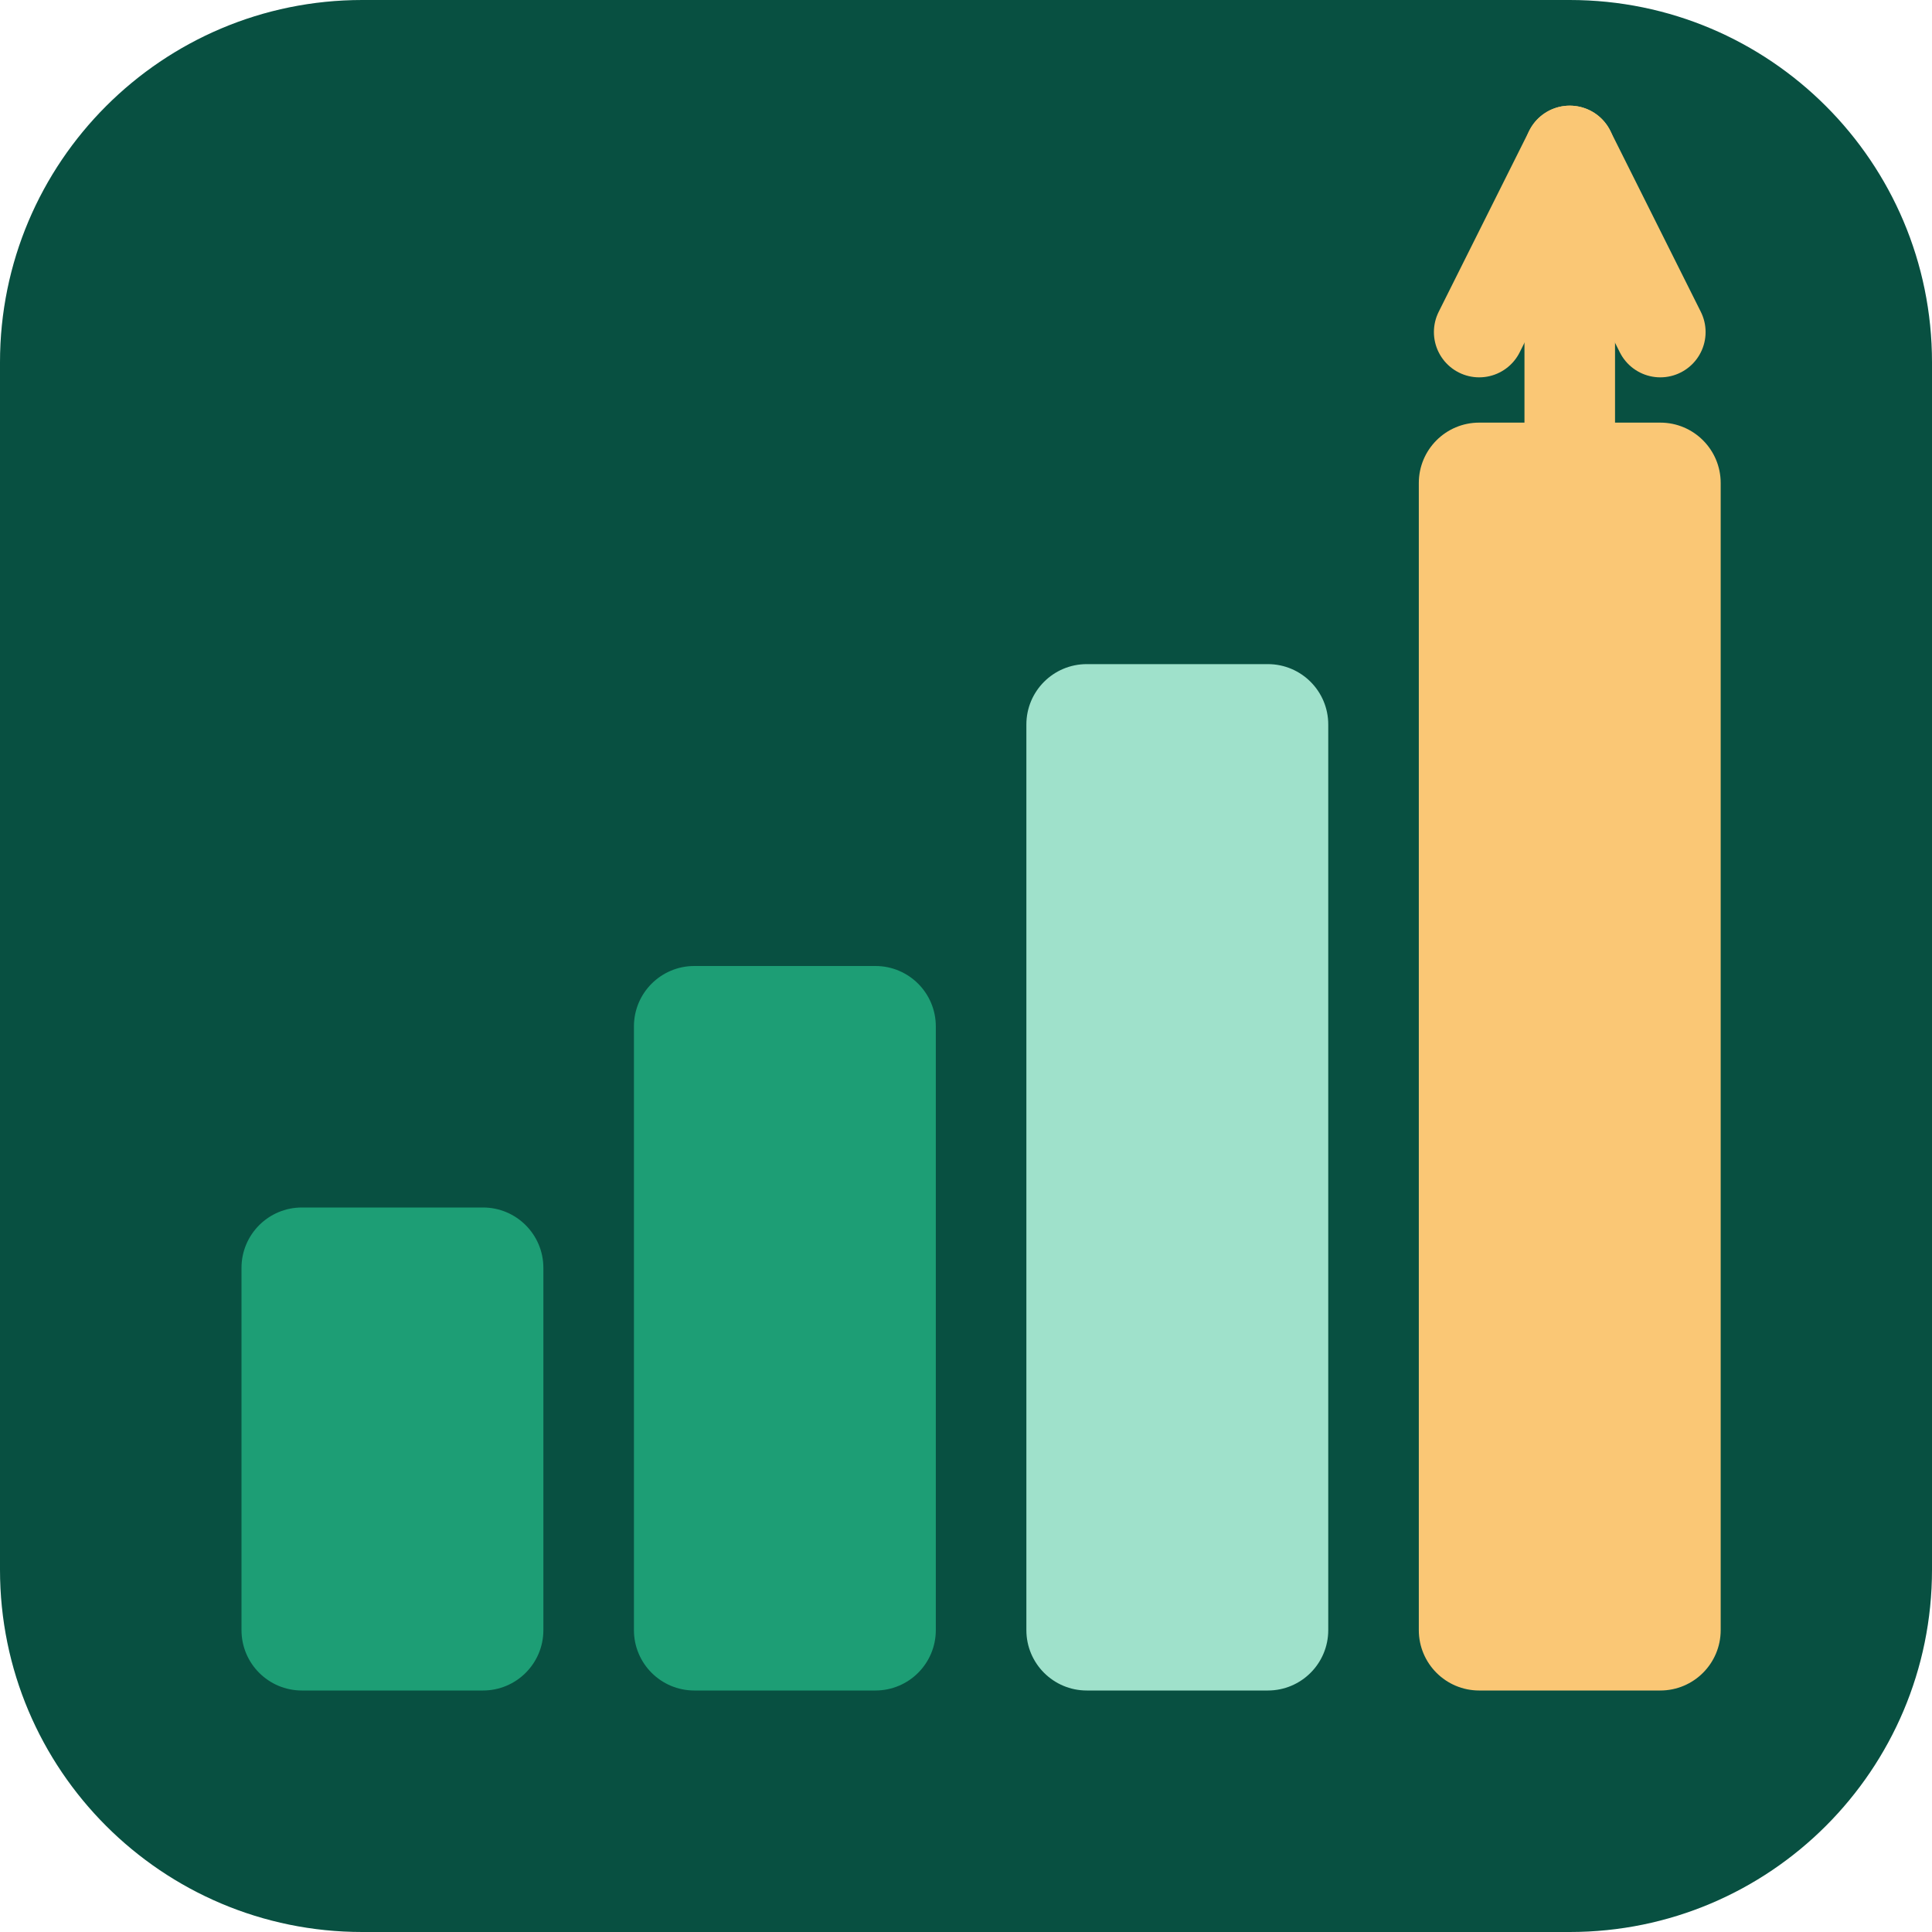
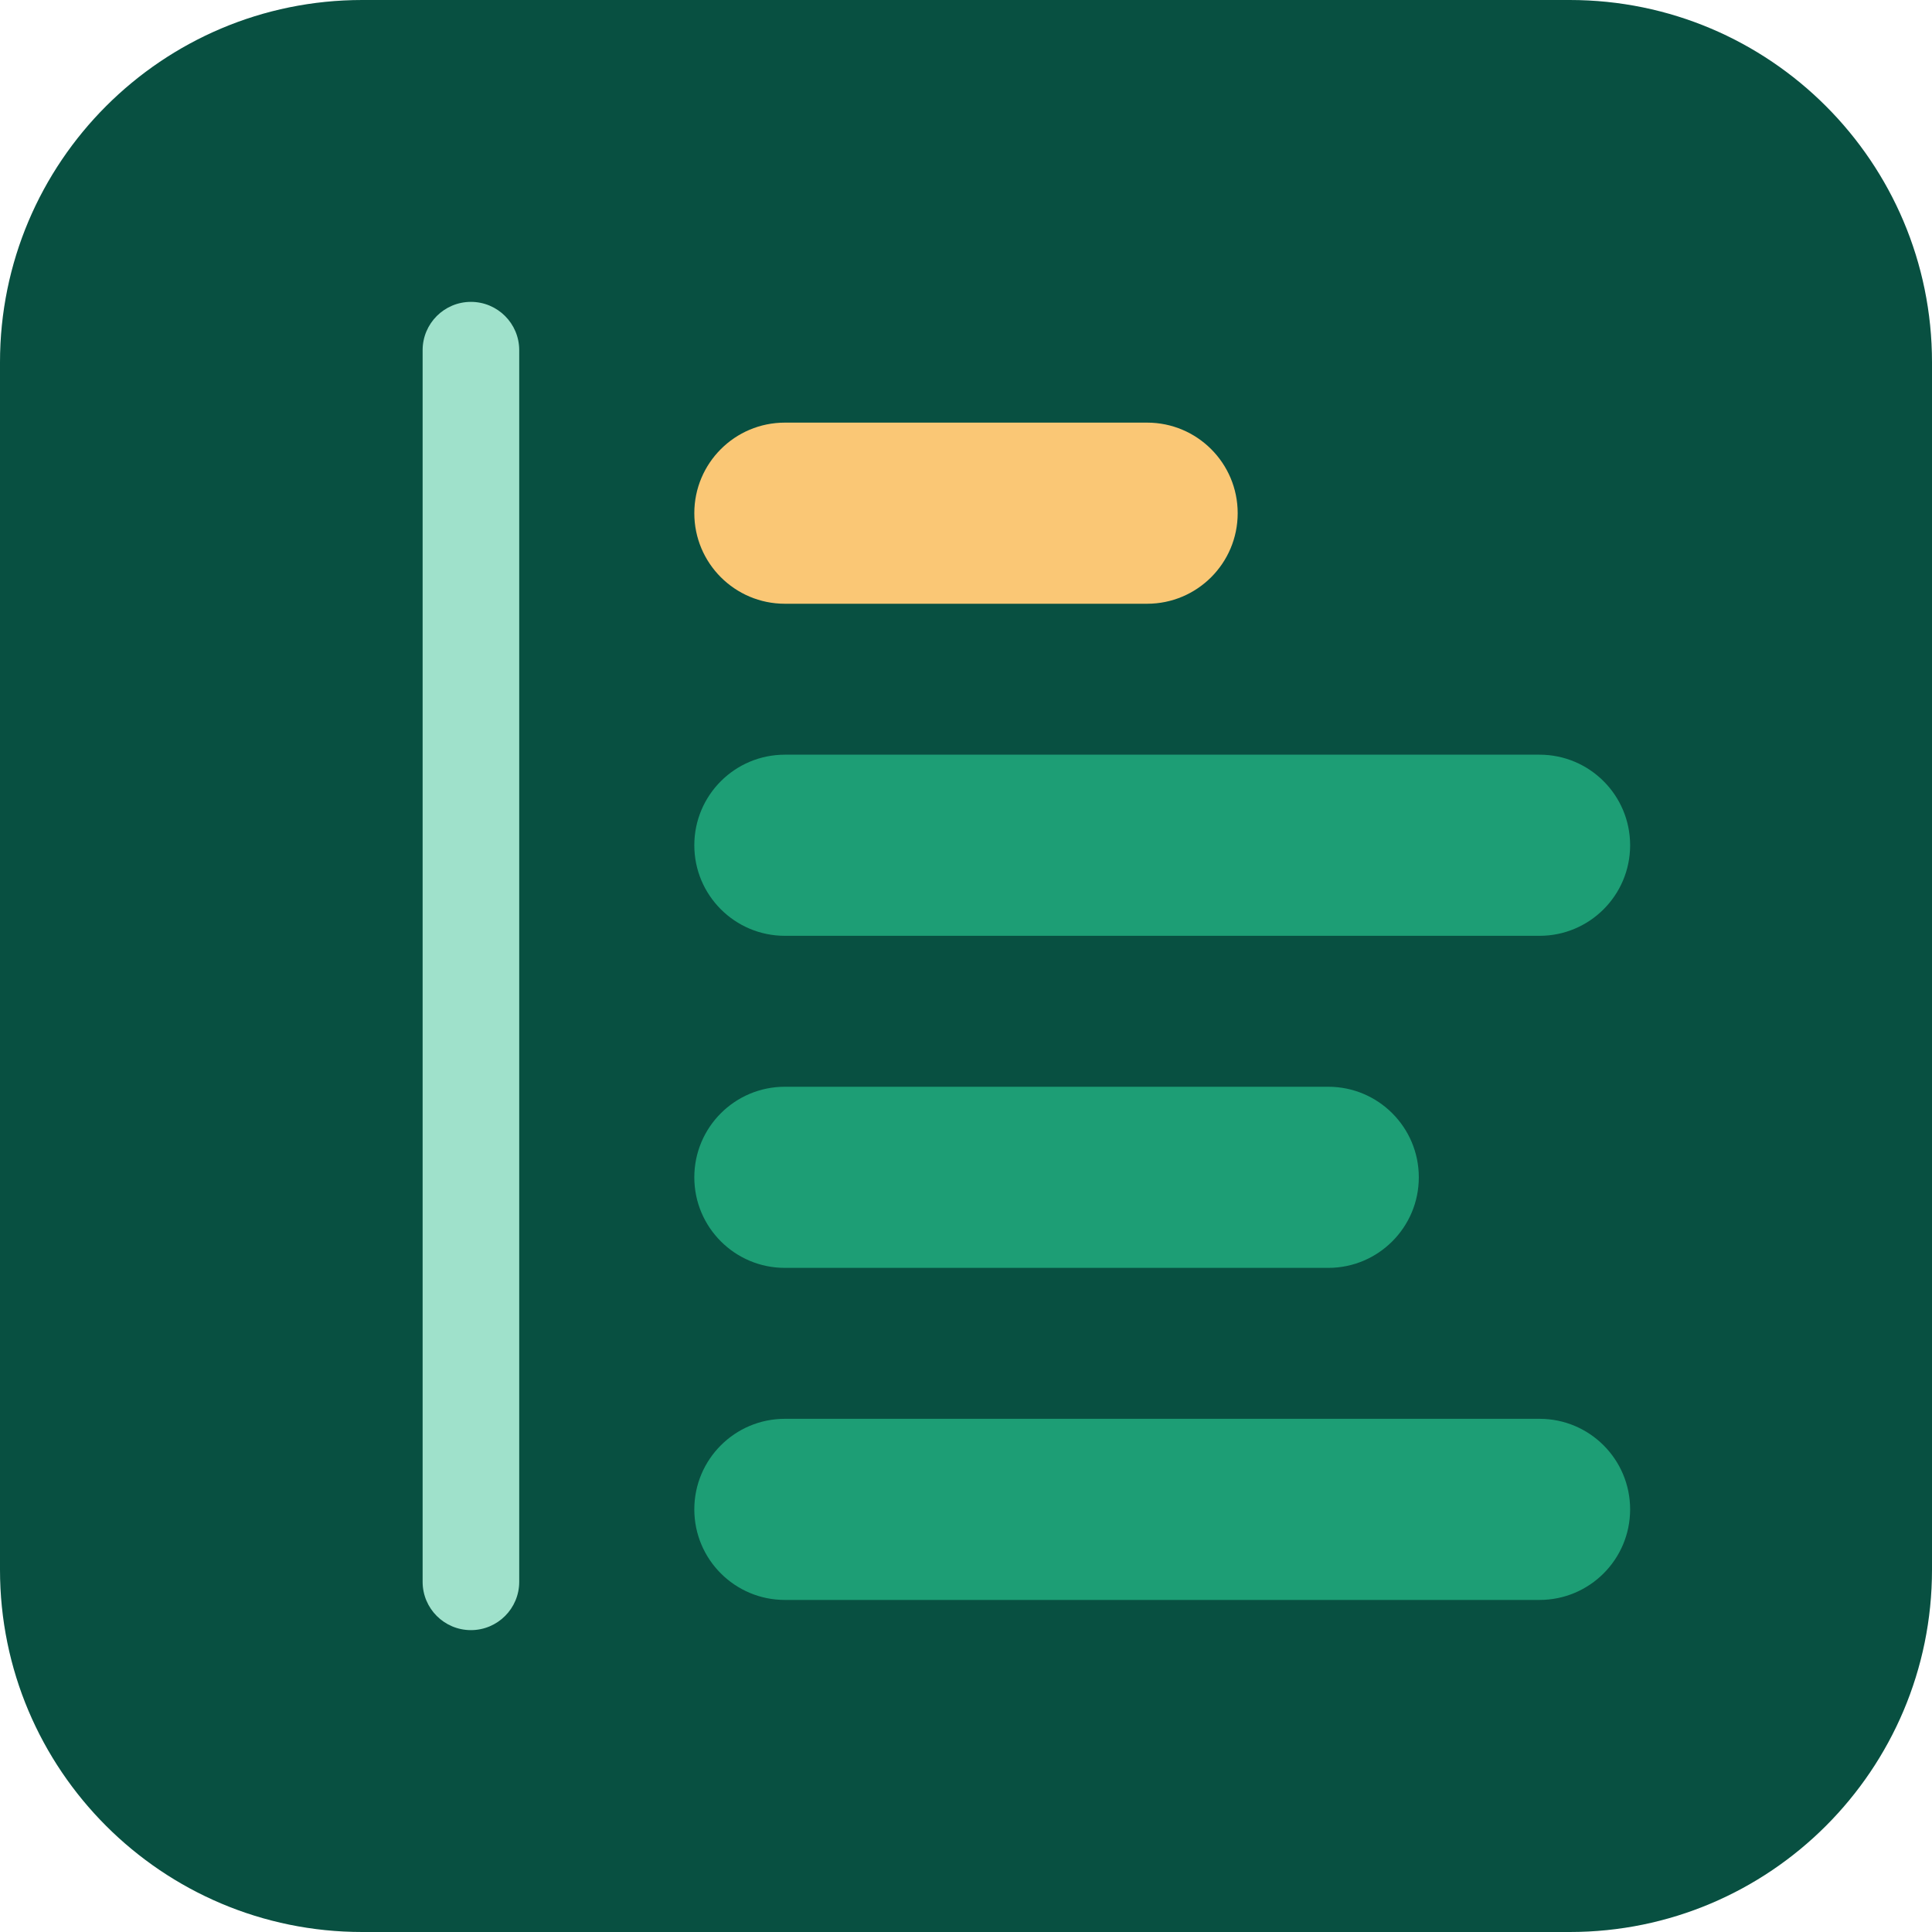
<svg xmlns="http://www.w3.org/2000/svg" viewBox="0 0 32 32">
  <rect width="32" height="32" rx="6" fill="#085041" />
-   <rect x="4" y="20" width="5" height="8" rx="1" fill="#1D9E75" />
-   <rect x="10.5" y="16" width="5" height="12" rx="1" fill="#1D9E75" />
-   <rect x="17" y="11" width="5" height="17" rx="1" fill="#9FE1CB" />
-   <rect x="23.5" y="7" width="5" height="21" rx="1" fill="#FAC775" />
-   <polyline points="24.5,5.5 26,2.5 27.5,5.5" fill="none" stroke="#FAC775" stroke-width="1.5" stroke-linecap="round" stroke-linejoin="round" />
-   <line x1="26" y1="2.5" x2="26" y2="7" stroke="#FAC775" stroke-width="1.5" stroke-linecap="round" />
+   <rect x="7" y="5" width="1.6" height="22" rx="0.8" fill="#9FE1CB" />
+   <rect x="11.5" y="7" width="9" height="3" rx="1.5" fill="#FAC775" />
+   <rect x="11.5" y="12.5" width="15.5" height="3" rx="1.5" fill="#1D9E75" />
+   <rect x="11.5" y="18" width="12" height="3" rx="1.5" fill="#1D9E75" />
+   <rect x="11.5" y="23.5" width="15.5" height="3" rx="1.5" fill="#1D9E75" />
</svg>
